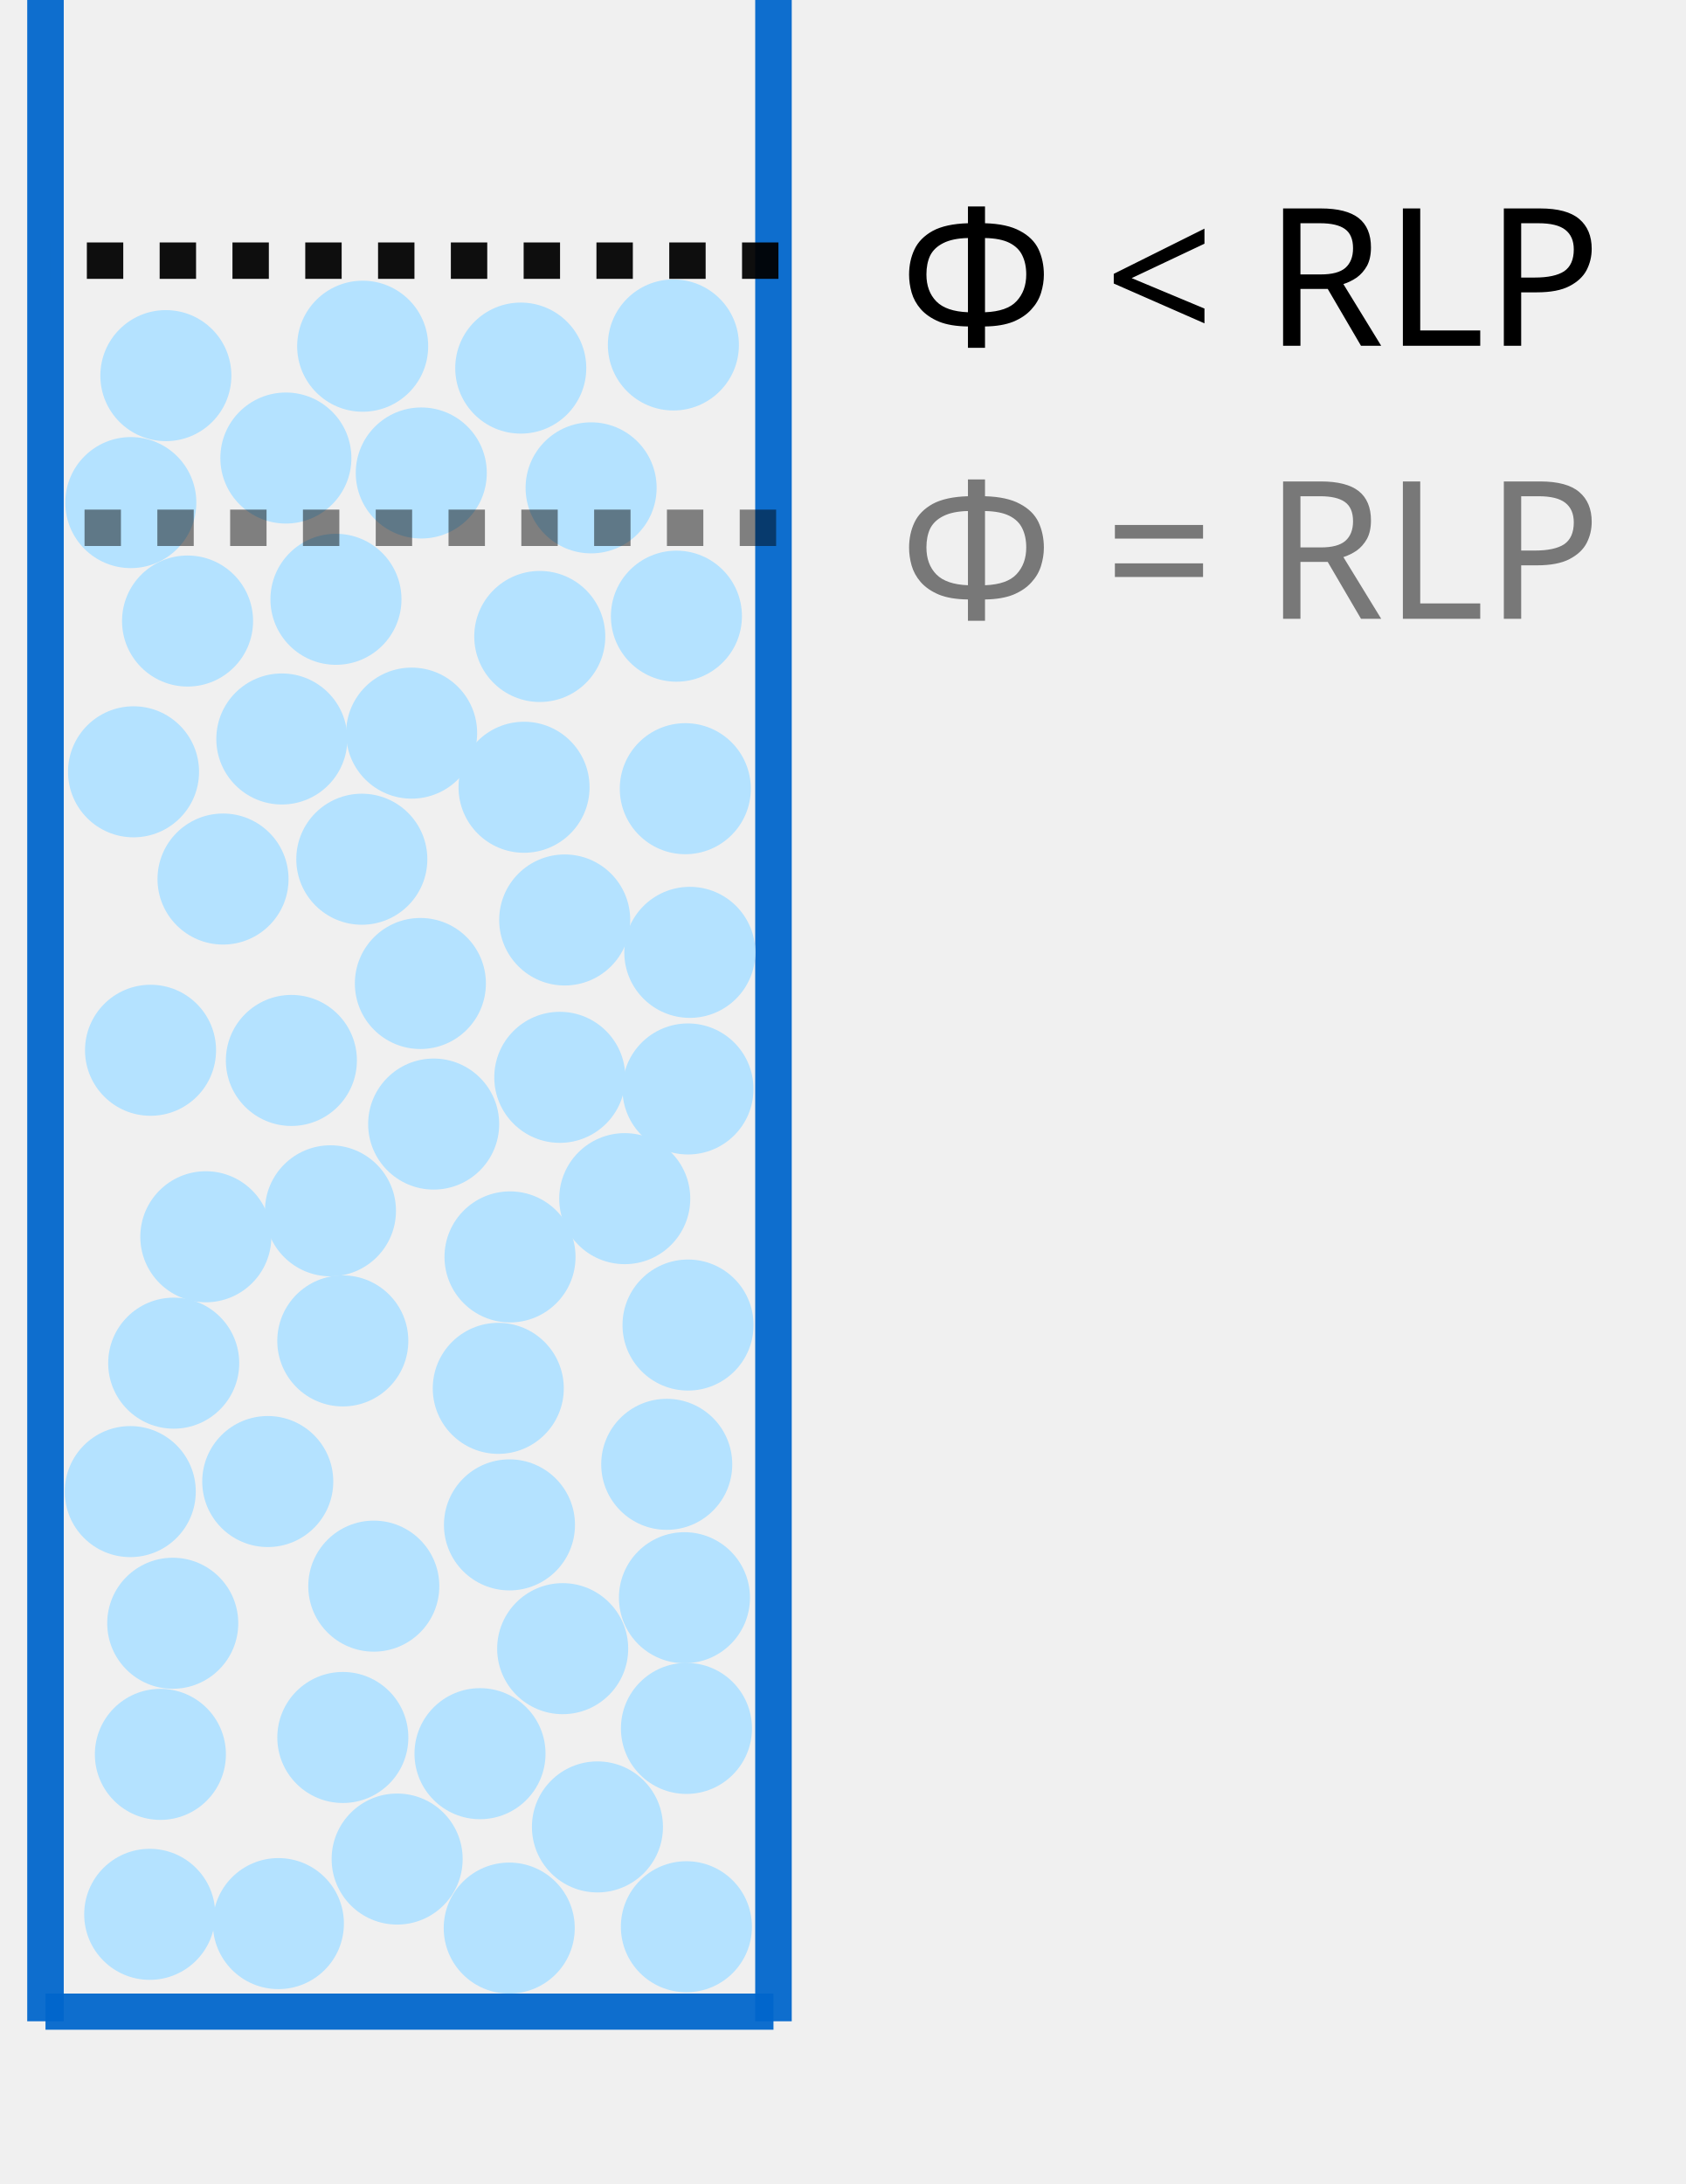
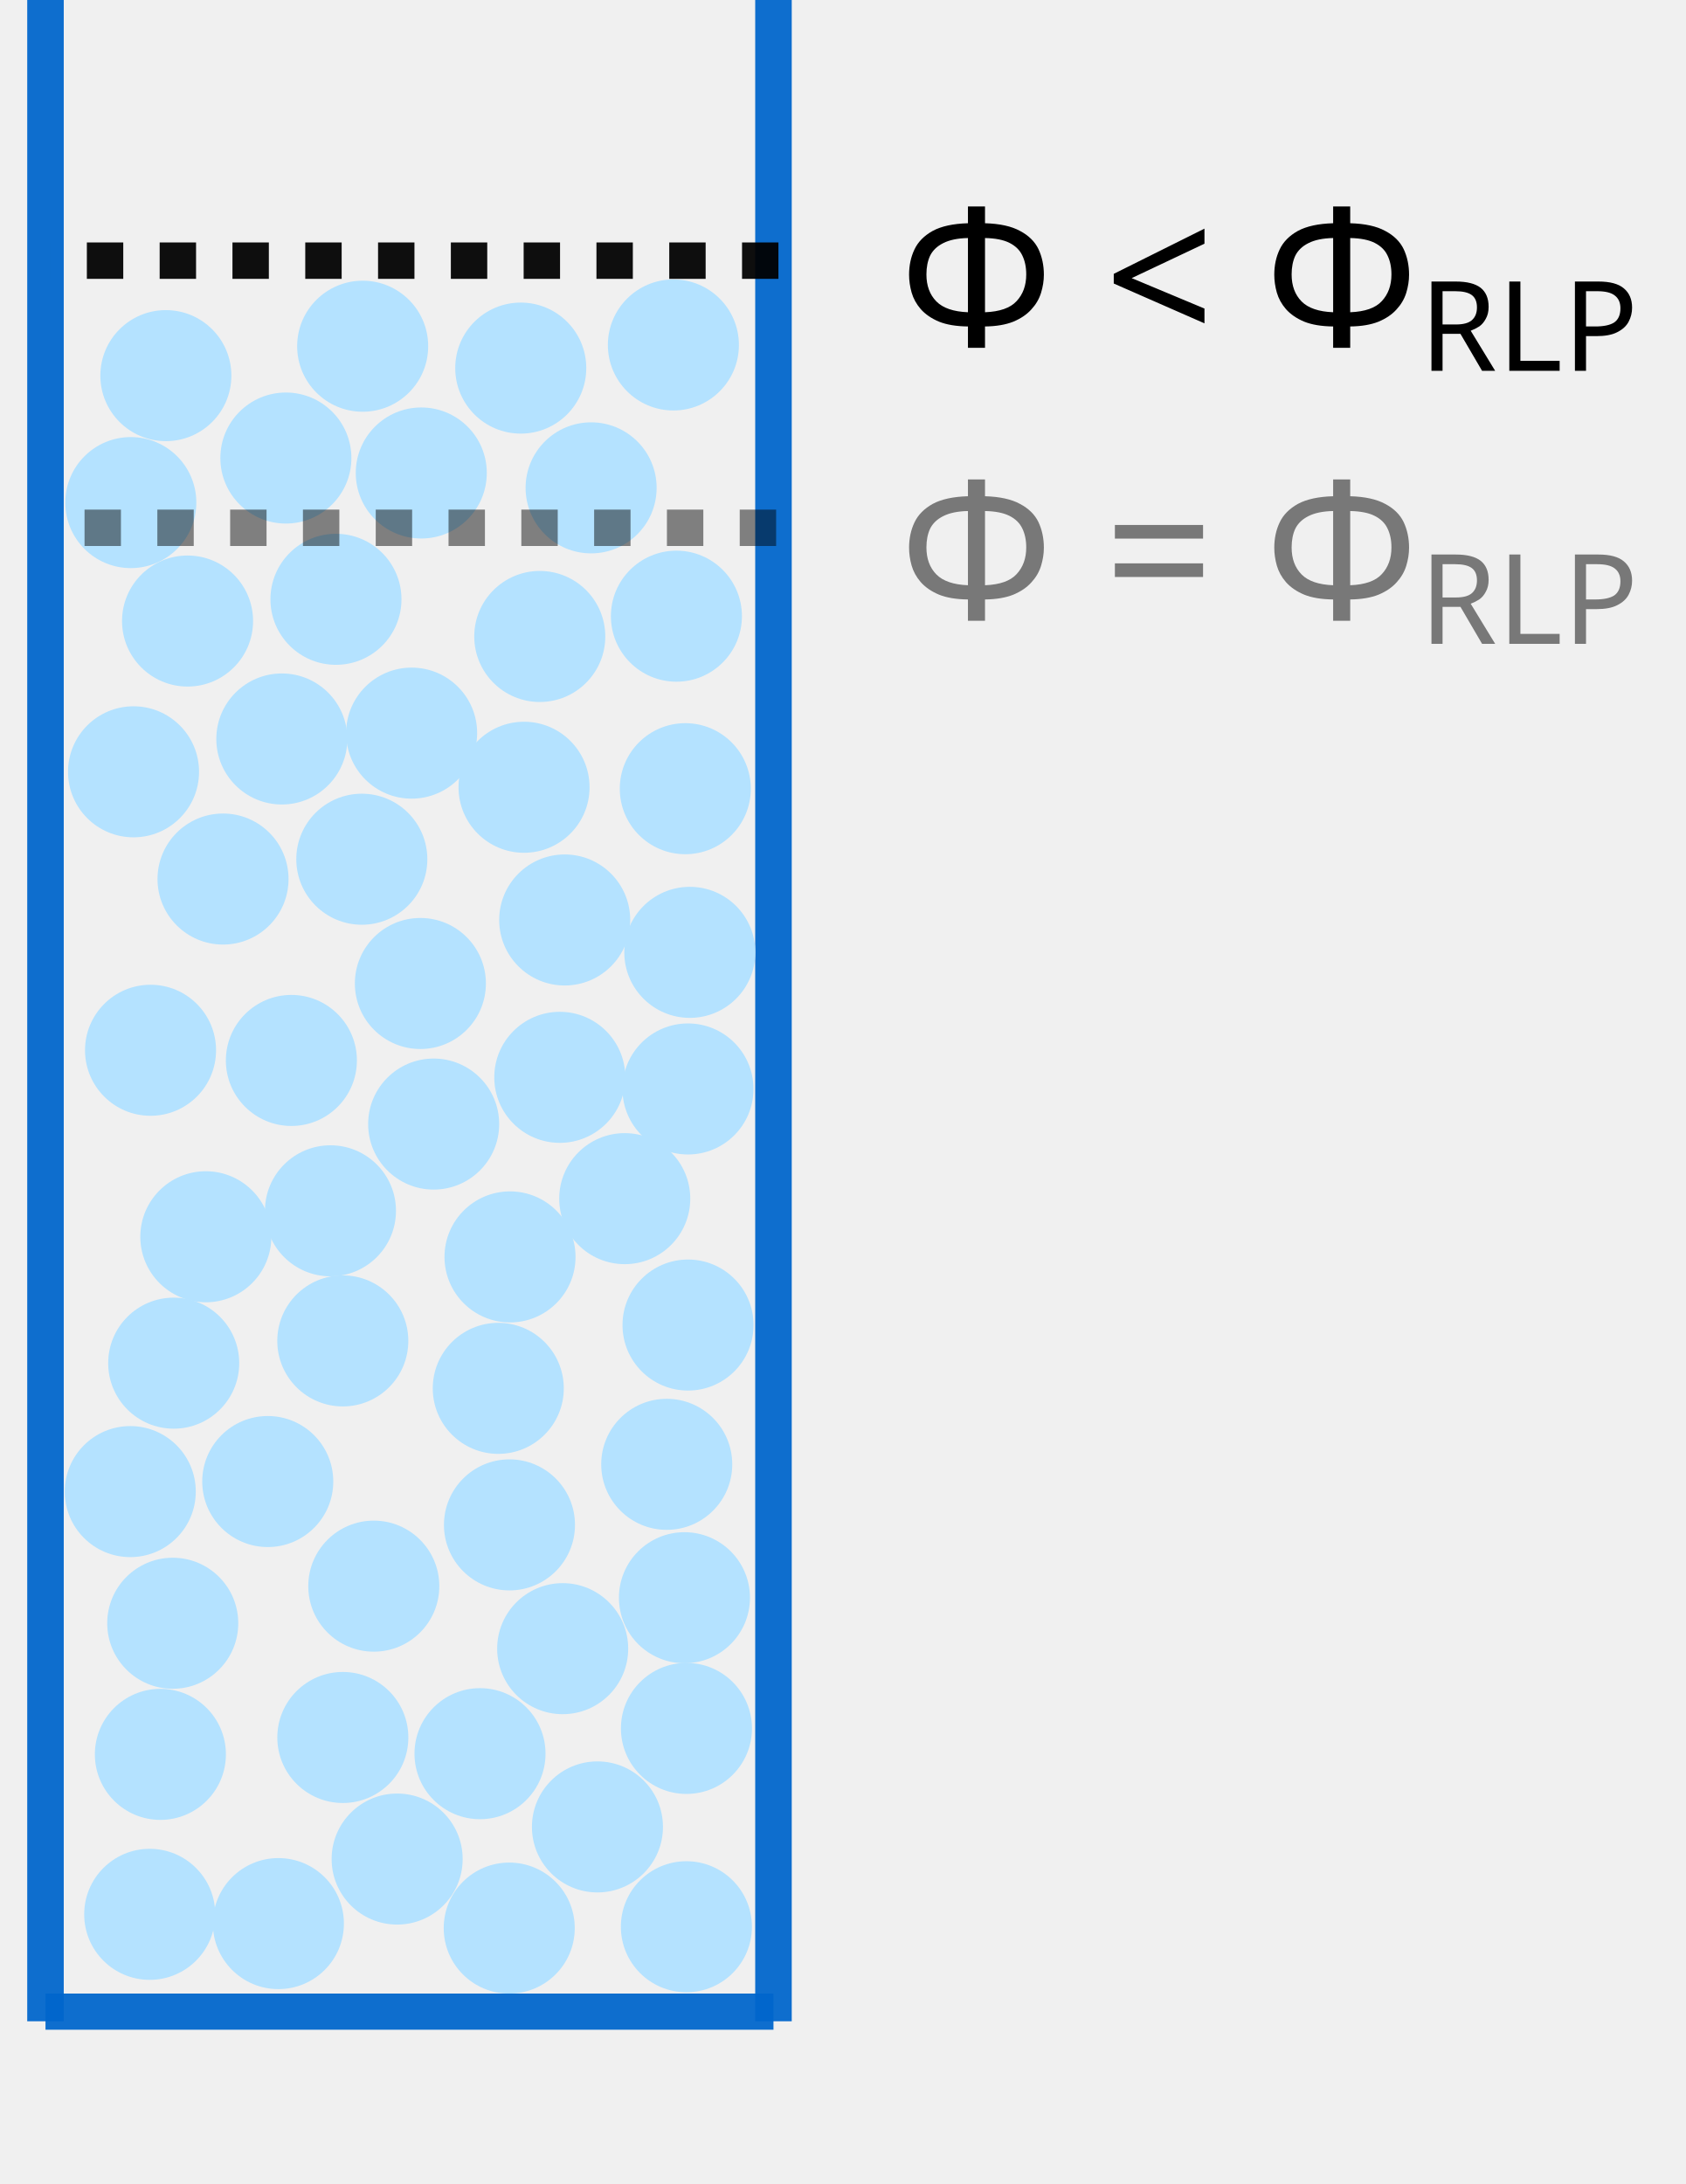
<svg xmlns="http://www.w3.org/2000/svg" xmlns:ns2="http://www.openswatchbook.org/uri/2009/osb" xmlns:xlink="http://www.w3.org/1999/xlink" width="92.612mm" height="120mm" viewBox="0 0 92.612 120" version="1.1" id="svg8">
  <defs id="defs2">
    <marker style="overflow:visible" id="marker4841" refX="0" refY="0" orient="auto">
      <path transform="matrix(0.4,0,0,0.4,4,0)" style="fill:#000000;fill-opacity:1;fill-rule:evenodd;stroke:#000000;stroke-width:1pt;stroke-opacity:1" d="M 0,0 5,-5 -12.5,0 5,5 Z" id="path4839" />
    </marker>
    <marker orient="auto" refY="0" refX="0" id="marker3439" style="overflow:visible">
      <path id="path3437" d="M 0,0 5,-5 -12.5,0 5,5 Z" style="fill:#000000;fill-opacity:1;fill-rule:evenodd;stroke:#000000;stroke-width:1pt;stroke-opacity:1" transform="matrix(-0.4,0,0,-0.4,-4,0)" />
    </marker>
    <marker orient="auto" refY="0" refX="0" id="Arrow2Lstart" style="overflow:visible">
      <path id="path1244" style="fill:#000000;fill-opacity:1;fill-rule:evenodd;stroke:#000000;stroke-width:0.625;stroke-linejoin:round;stroke-opacity:1" d="M 8.719,4.034 -2.207,0.016 8.719,-4.002 c -1.745,2.372 -1.735,5.617 -6e-7,8.035 z" transform="matrix(1.1,0,0,1.1,1.1,0)" />
    </marker>
    <marker orient="auto" refY="0" refX="0" id="Arrow1Lstart" style="overflow:visible">
      <path id="path1226" d="M 0,0 5,-5 -12.5,0 5,5 Z" style="fill:#000000;fill-opacity:1;fill-rule:evenodd;stroke:#000000;stroke-width:1pt;stroke-opacity:1" transform="matrix(0.8,0,0,0.8,10,0)" />
    </marker>
    <marker orient="auto" refY="0" refX="0" id="Arrow1Lend" style="overflow:visible">
      <path id="path1229" d="M 0,0 5,-5 -12.5,0 5,5 Z" style="fill:#000000;fill-opacity:1;fill-rule:evenodd;stroke:#000000;stroke-width:1pt;stroke-opacity:1" transform="matrix(-0.8,0,0,-0.8,-10,0)" />
    </marker>
    <pattern xlink:href="#pattern2519" id="pattern2529" />
    <pattern xlink:href="#Checkerboardwhite" id="pattern2522" patternTransform="matrix(37.79528,0,0,37.79528,-28.34646,-1009.134)" />
    <pattern id="Checkerboardwhite" patternTransform="translate(0,0) scale(10,10)" height="2" width="2" patternUnits="userSpaceOnUse">
      <rect id="rect1811" height="1" width="1" y="0" x="0" style="fill:white;stroke:none" />
      <rect id="rect1813" height="1" width="1" y="1" x="1" style="fill:white;stroke:none" />
    </pattern>
    <linearGradient id="linearGradient2510" ns2:paint="solid">
      <stop style="stop-color:#878787;stop-opacity:1;" offset="0" id="stop2508" />
    </linearGradient>
    <pattern patternUnits="userSpaceOnUse" width="170.079" height="37.795" patternTransform="matrix(0.2645833,0,0,0.2645833,7.5,267)" id="pattern2519">
      <rect y="0" x="0" height="37.795" width="170.079" id="rect1013" style="opacity:0.459;fill:url(#pattern2522);fill-opacity:1;fill-rule:evenodd;stroke:none;stroke-width:4.042;stroke-linejoin:round;stroke-miterlimit:4;stroke-dasharray:none;stroke-dashoffset:0;stroke-opacity:1" />
    </pattern>
    <pattern patternUnits="userSpaceOnUse" width="170.079" height="37.795" patternTransform="matrix(0.2645833,0,0,0.2645833,7.5,267)" id="pattern2526">
      <rect id="rect2524" y="0" x="0" height="37.795" width="170.079" style="fill:url(#pattern2529);stroke:none;stroke-width:3.78" />
    </pattern>
  </defs>
  <g id="layer1" transform="translate(48.72796,-157)">
    <g id="g1613" transform="translate(-23.94749,4.334015)" />
    <g id="g2553">
      <g transform="translate(-81.62797)" id="g2025" />
      <g id="g3196" transform="translate(14.81667)">
        <rect id="rect2531" y="267" x="-63.545" height="10" width="45" style="fill:none;stroke:none" />
        <path id="path2635" d="m -21.045,157 c 0,37.019 0,74.039 0,111.058" style="fill:#0066cc;fill-rule:evenodd;stroke:#0066cc;stroke-width:2.007;stroke-linecap:butt;stroke-linejoin:miter;stroke-miterlimit:4;stroke-dasharray:none;stroke-opacity:0.941" />
        <path id="path2635-7" d="m -61.045,157 c 0,37.019 0,74.039 0,111.058" style="fill:#0066cc;fill-rule:evenodd;stroke:#0066cc;stroke-width:2.007;stroke-linecap:butt;stroke-linejoin:miter;stroke-miterlimit:4;stroke-dasharray:none;stroke-opacity:0.941" />
        <circle r="3.6" cy="246.19" cx="-54.053" id="path2665-772" style="opacity:1;fill:#b4e2ff;fill-opacity:1;fill-rule:evenodd;stroke:none;stroke-width:2.385;stroke-linejoin:round;stroke-miterlimit:4;stroke-dasharray:none;stroke-dashoffset:0;stroke-opacity:0.941" />
        <circle transform="scale(1,-1)" r="3.6" cy="-244.151" cx="-43.006" id="path2665-5-2" style="opacity:1;fill:#b4e2ff;fill-opacity:1;fill-rule:evenodd;stroke:none;stroke-width:2.385;stroke-linejoin:round;stroke-miterlimit:4;stroke-dasharray:none;stroke-dashoffset:0;stroke-opacity:0.941" />
        <circle r="3.6" cy="252.466" cx="-44.707" id="path2665-8-0" style="opacity:1;fill:#b4e2ff;fill-opacity:1;fill-rule:evenodd;stroke:none;stroke-width:2.385;stroke-linejoin:round;stroke-miterlimit:4;stroke-dasharray:none;stroke-dashoffset:0;stroke-opacity:0.941" />
        <circle r="3.6" cy="231.899" cx="-54" id="path2665-96-8" style="opacity:1;fill:#b4e2ff;fill-opacity:1;fill-rule:evenodd;stroke:none;stroke-width:2.385;stroke-linejoin:round;stroke-miterlimit:4;stroke-dasharray:none;stroke-dashoffset:0;stroke-opacity:0.941" />
        <circle r="3.6" cy="230.676" cx="-44.709" id="path2665-56-6" style="opacity:1;fill:#b4e2ff;fill-opacity:1;fill-rule:evenodd;stroke:none;stroke-width:2.385;stroke-linejoin:round;stroke-miterlimit:4;stroke-dasharray:none;stroke-dashoffset:0;stroke-opacity:0.941" />
        <circle r="3.6" cy="238.956" cx="-56.387" id="path2665-40-9" style="opacity:1;fill:#b4e2ff;fill-opacity:1;fill-rule:evenodd;stroke:none;stroke-width:2.385;stroke-linejoin:round;stroke-miterlimit:4;stroke-dasharray:none;stroke-dashoffset:0;stroke-opacity:0.941" />
        <circle r="3.6" cy="253.394" cx="-54.732" id="path2665-89-8" style="opacity:1;fill:#b4e2ff;fill-opacity:1;fill-rule:evenodd;stroke:none;stroke-width:2.385;stroke-linejoin:round;stroke-miterlimit:4;stroke-dasharray:none;stroke-dashoffset:0;stroke-opacity:0.941" />
        <circle r="3.6" cy="262.183" cx="-55.318" id="path2665-60-3" style="opacity:1;fill:#b4e2ff;fill-opacity:1;fill-rule:evenodd;stroke:none;stroke-width:2.385;stroke-linejoin:round;stroke-miterlimit:4;stroke-dasharray:none;stroke-dashoffset:0;stroke-opacity:0.941" />
        <circle r="3.6" cy="211.038" cx="-40.446" id="path2665-78" style="opacity:1;fill:#b4e2ff;fill-opacity:1;fill-rule:evenodd;stroke:none;stroke-width:2.385;stroke-linejoin:round;stroke-miterlimit:4;stroke-dasharray:none;stroke-dashoffset:0;stroke-opacity:0.941" />
        <circle r="3.6" cy="209.327" cx="-25.642" id="path2665-4-7" style="opacity:1;fill:#b4e2ff;fill-opacity:1;fill-rule:evenodd;stroke:none;stroke-width:2.385;stroke-linejoin:round;stroke-miterlimit:4;stroke-dasharray:none;stroke-dashoffset:0;stroke-opacity:0.941" />
        <circle r="3.6" cy="207.548" cx="-32.516" id="path2665-94-9" style="opacity:1;fill:#b4e2ff;fill-opacity:1;fill-rule:evenodd;stroke:none;stroke-width:2.385;stroke-linejoin:round;stroke-miterlimit:4;stroke-dasharray:none;stroke-dashoffset:0;stroke-opacity:0.941" />
        <circle transform="scale(1,-1)" r="3.6" cy="-200.256" cx="-34.75" id="path2665-5-0" style="opacity:1;fill:#b4e2ff;fill-opacity:1;fill-rule:evenodd;stroke:none;stroke-width:2.385;stroke-linejoin:round;stroke-miterlimit:4;stroke-dasharray:none;stroke-dashoffset:0;stroke-opacity:0.941" />
        <circle r="3.6" cy="216.194" cx="-32.786" id="path2665-53-13" style="opacity:1;fill:#b4e2ff;fill-opacity:1;fill-rule:evenodd;stroke:none;stroke-width:2.385;stroke-linejoin:round;stroke-miterlimit:4;stroke-dasharray:none;stroke-dashoffset:0;stroke-opacity:0.941" />
        <circle r="3.6" cy="197.282" cx="-40.927" id="path2665-96-7" style="opacity:1;fill:#b4e2ff;fill-opacity:1;fill-rule:evenodd;stroke:none;stroke-width:2.385;stroke-linejoin:round;stroke-miterlimit:4;stroke-dasharray:none;stroke-dashoffset:0;stroke-opacity:0.941" />
        <circle r="3.6" cy="216.833" cx="-25.743" id="path2665-12-9" style="opacity:1;fill:#b4e2ff;fill-opacity:1;fill-rule:evenodd;stroke:none;stroke-width:2.385;stroke-linejoin:round;stroke-miterlimit:4;stroke-dasharray:none;stroke-dashoffset:0;stroke-opacity:0.941" />
        <circle r="3.6" cy="200.335" cx="-25.89" id="path2665-47-0" style="opacity:1;fill:#b4e2ff;fill-opacity:1;fill-rule:evenodd;stroke:none;stroke-width:2.385;stroke-linejoin:round;stroke-miterlimit:4;stroke-dasharray:none;stroke-dashoffset:0;stroke-opacity:0.941" />
        <circle r="3.6" cy="204.21" cx="-43.664" id="path2665-06-51" style="opacity:1;fill:#b4e2ff;fill-opacity:1;fill-rule:evenodd;stroke:none;stroke-width:2.385;stroke-linejoin:round;stroke-miterlimit:4;stroke-dasharray:none;stroke-dashoffset:0;stroke-opacity:0.941" />
        <circle r="3.6" cy="218.762" cx="-39.716" id="path2665-70-1" style="opacity:1;fill:#b4e2ff;fill-opacity:1;fill-rule:evenodd;stroke:none;stroke-width:2.385;stroke-linejoin:round;stroke-miterlimit:4;stroke-dasharray:none;stroke-dashoffset:0;stroke-opacity:0.941" />
        <circle r="3.6" cy="177.639" cx="-54.431" id="path2665-704" style="opacity:1;fill:#b4e2ff;fill-opacity:1;fill-rule:evenodd;stroke:none;stroke-width:2.385;stroke-linejoin:round;stroke-miterlimit:4;stroke-dasharray:none;stroke-dashoffset:0;stroke-opacity:0.941" />
        <circle r="3.6" cy="182.988" cx="-40.397" id="path2665-4-0" style="opacity:1;fill:#b4e2ff;fill-opacity:1;fill-rule:evenodd;stroke:none;stroke-width:2.385;stroke-linejoin:round;stroke-miterlimit:4;stroke-dasharray:none;stroke-dashoffset:0;stroke-opacity:0.941" />
        <circle r="3.6" cy="182.167" cx="-47.837" id="path2665-94-51" style="opacity:1;fill:#b4e2ff;fill-opacity:1;fill-rule:evenodd;stroke:none;stroke-width:2.385;stroke-linejoin:round;stroke-miterlimit:4;stroke-dasharray:none;stroke-dashoffset:0;stroke-opacity:0.941" />
        <circle r="3.6" cy="183.805" cx="-31.065" id="path2665-0-96" style="opacity:1;fill:#b4e2ff;fill-opacity:1;fill-rule:evenodd;stroke:none;stroke-width:2.385;stroke-linejoin:round;stroke-miterlimit:4;stroke-dasharray:none;stroke-dashoffset:0;stroke-opacity:0.941" />
        <circle r="3.6" cy="189.929" cx="-45.085" id="path2665-8-4" style="opacity:1;fill:#b4e2ff;fill-opacity:1;fill-rule:evenodd;stroke:none;stroke-width:2.385;stroke-linejoin:round;stroke-miterlimit:4;stroke-dasharray:none;stroke-dashoffset:0;stroke-opacity:0.941" />
        <circle r="3.6" cy="191.971" cx="-33.886" id="path2665-82-0" style="opacity:1;fill:#b4e2ff;fill-opacity:1;fill-rule:evenodd;stroke:none;stroke-width:2.385;stroke-linejoin:round;stroke-miterlimit:4;stroke-dasharray:none;stroke-dashoffset:0;stroke-opacity:0.941" />
        <circle r="3.6" cy="190.856" cx="-26.378" id="path2665-12-63" style="opacity:1;fill:#b4e2ff;fill-opacity:1;fill-rule:evenodd;stroke:none;stroke-width:2.385;stroke-linejoin:round;stroke-miterlimit:4;stroke-dasharray:none;stroke-dashoffset:0;stroke-opacity:0.941" />
        <circle r="3.6" cy="177.225" cx="-34.931" id="path2665-90-4" style="opacity:1;fill:#b4e2ff;fill-opacity:1;fill-rule:evenodd;stroke:none;stroke-width:2.385;stroke-linejoin:round;stroke-miterlimit:4;stroke-dasharray:none;stroke-dashoffset:0;stroke-opacity:0.941" />
        <circle r="3.6" cy="176.023" cx="-43.617" id="path2665-56-9" style="opacity:1;fill:#b4e2ff;fill-opacity:1;fill-rule:evenodd;stroke:none;stroke-width:2.385;stroke-linejoin:round;stroke-miterlimit:4;stroke-dasharray:none;stroke-dashoffset:0;stroke-opacity:0.941" />
        <circle r="3.6" cy="184.615" cx="-56.357" id="path2665-62-5" style="opacity:1;fill:#b4e2ff;fill-opacity:1;fill-rule:evenodd;stroke:none;stroke-width:2.385;stroke-linejoin:round;stroke-miterlimit:4;stroke-dasharray:none;stroke-dashoffset:0;stroke-opacity:0.941" />
        <circle r="3.6" cy="191.123" cx="-53.239" id="path2665-60-1" style="opacity:1;fill:#b4e2ff;fill-opacity:1;fill-rule:evenodd;stroke:none;stroke-width:2.385;stroke-linejoin:round;stroke-miterlimit:4;stroke-dasharray:none;stroke-dashoffset:0;stroke-opacity:0.941" />
        <circle r="3.6" cy="247.586" cx="-32.627" id="path2665-902" style="opacity:1;fill:#b4e2ff;fill-opacity:1;fill-rule:evenodd;stroke:none;stroke-width:2.385;stroke-linejoin:round;stroke-miterlimit:4;stroke-dasharray:none;stroke-dashoffset:0;stroke-opacity:0.941" />
        <circle r="3.6" cy="237.458" cx="-26.91" id="path2665-9-47" style="opacity:1;fill:#b4e2ff;fill-opacity:1;fill-rule:evenodd;stroke:none;stroke-width:2.385;stroke-linejoin:round;stroke-miterlimit:4;stroke-dasharray:none;stroke-dashoffset:0;stroke-opacity:0.941" />
        <circle r="3.6" cy="238.403" cx="-48.832" id="path2665-94-6" style="opacity:1;fill:#b4e2ff;fill-opacity:1;fill-rule:evenodd;stroke:none;stroke-width:2.385;stroke-linejoin:round;stroke-miterlimit:4;stroke-dasharray:none;stroke-dashoffset:0;stroke-opacity:0.941" />
        <circle r="3.6" cy="244.787" cx="-25.936" id="path2665-1-3" style="opacity:1;fill:#b4e2ff;fill-opacity:1;fill-rule:evenodd;stroke:none;stroke-width:2.385;stroke-linejoin:round;stroke-miterlimit:4;stroke-dasharray:none;stroke-dashoffset:0;stroke-opacity:0.941" />
        <circle r="3.6" cy="251.968" cx="-25.827" id="path2665-7-38" style="opacity:1;fill:#b4e2ff;fill-opacity:1;fill-rule:evenodd;stroke:none;stroke-width:2.385;stroke-linejoin:round;stroke-miterlimit:4;stroke-dasharray:none;stroke-dashoffset:0;stroke-opacity:0.941" />
        <circle r="3.6" cy="229.805" cx="-25.74" id="path2665-47-35" style="opacity:1;fill:#b4e2ff;fill-opacity:1;fill-rule:evenodd;stroke:none;stroke-width:2.385;stroke-linejoin:round;stroke-miterlimit:4;stroke-dasharray:none;stroke-dashoffset:0;stroke-opacity:0.941" />
        <circle r="3.6" cy="240.785" cx="-35.551" id="path2665-64-0" style="opacity:1;fill:#b4e2ff;fill-opacity:1;fill-rule:evenodd;stroke:none;stroke-width:2.385;stroke-linejoin:round;stroke-miterlimit:4;stroke-dasharray:none;stroke-dashoffset:0;stroke-opacity:0.941" />
        <circle cy="257.38" cx="-30.717" id="path2665-60-59" style="opacity:1;fill:#b4e2ff;fill-opacity:1;fill-rule:evenodd;stroke:none;stroke-width:2.385;stroke-linejoin:round;stroke-miterlimit:4;stroke-dasharray:none;stroke-dashoffset:0;stroke-opacity:0.941" r="3.6" />
        <circle r="3.6" cy="215.266" cx="-47.534" id="path2665-4-4" style="opacity:1;fill:#b4e2ff;fill-opacity:1;fill-rule:evenodd;stroke:none;stroke-width:2.385;stroke-linejoin:round;stroke-miterlimit:4;stroke-dasharray:none;stroke-dashoffset:0;stroke-opacity:0.941" />
        <circle r="3.6" cy="224.954" cx="-52.235" id="path2665-8-08" style="opacity:1;fill:#b4e2ff;fill-opacity:1;fill-rule:evenodd;stroke:none;stroke-width:2.385;stroke-linejoin:round;stroke-miterlimit:4;stroke-dasharray:none;stroke-dashoffset:0;stroke-opacity:0.941" />
        <circle r="3.6" cy="214.707" cx="-55.273" id="path2665-49-6" style="opacity:1;fill:#b4e2ff;fill-opacity:1;fill-rule:evenodd;stroke:none;stroke-width:2.385;stroke-linejoin:round;stroke-miterlimit:4;stroke-dasharray:none;stroke-dashoffset:0;stroke-opacity:0.941" />
        <circle r="3.6" cy="205.299" cx="-51.29" id="path2665-02-5" style="opacity:1;fill:#b4e2ff;fill-opacity:1;fill-rule:evenodd;stroke:none;stroke-width:2.385;stroke-linejoin:round;stroke-miterlimit:4;stroke-dasharray:none;stroke-dashoffset:0;stroke-opacity:0.941" />
        <circle r="3.6" cy="199.407" cx="-56.207" id="path2665-56-1" style="opacity:1;fill:#b4e2ff;fill-opacity:1;fill-rule:evenodd;stroke:none;stroke-width:2.385;stroke-linejoin:round;stroke-miterlimit:4;stroke-dasharray:none;stroke-dashoffset:0;stroke-opacity:0.941" />
        <circle r="3.6" cy="262.939" cx="-35.564" id="path2665-48-4" style="opacity:1;fill:#b4e2ff;fill-opacity:1;fill-rule:evenodd;stroke:none;stroke-width:2.385;stroke-linejoin:round;stroke-miterlimit:4;stroke-dasharray:none;stroke-dashoffset:0;stroke-opacity:0.941" />
        <circle r="3.6" cy="259.146" cx="-41.723" id="path2665-56-12-2" style="opacity:1;fill:#b4e2ff;fill-opacity:1;fill-rule:evenodd;stroke:none;stroke-width:2.385;stroke-linejoin:round;stroke-miterlimit:4;stroke-dasharray:none;stroke-dashoffset:0;stroke-opacity:0.941" />
        <circle r="3.6" cy="253.356" cx="-37.17" id="path2665-56-2-7" style="opacity:1;fill:#b4e2ff;fill-opacity:1;fill-rule:evenodd;stroke:none;stroke-width:2.385;stroke-linejoin:round;stroke-miterlimit:4;stroke-dasharray:none;stroke-dashoffset:0;stroke-opacity:0.941" />
        <circle r="3.6" cy="262.865" cx="-25.83" id="path2665-48-4-2" style="opacity:1;fill:#b4e2ff;fill-opacity:1;fill-rule:evenodd;stroke:none;stroke-width:2.385;stroke-linejoin:round;stroke-miterlimit:4;stroke-dasharray:none;stroke-dashoffset:0;stroke-opacity:0.941" />
        <circle cy="262.692" cx="-48.248" id="path2665-48-4-8-3" style="opacity:1;fill:#b4e2ff;fill-opacity:1;fill-rule:evenodd;stroke:none;stroke-width:2.385;stroke-linejoin:round;stroke-miterlimit:4;stroke-dasharray:none;stroke-dashoffset:0;stroke-opacity:0.941" r="3.6" />
        <circle r="3.6" cy="226.061" cx="-35.521" id="path2665-48-4-8-00" style="opacity:1;fill:#b4e2ff;fill-opacity:1;fill-rule:evenodd;stroke:none;stroke-width:2.385;stroke-linejoin:round;stroke-miterlimit:4;stroke-dasharray:none;stroke-dashoffset:0;stroke-opacity:0.941" />
        <circle r="3.6" cy="222.86" cx="-29.217" id="path2665-48-4-8-34" style="opacity:1;fill:#b4e2ff;fill-opacity:1;fill-rule:evenodd;stroke:none;stroke-width:2.385;stroke-linejoin:round;stroke-miterlimit:4;stroke-dasharray:none;stroke-dashoffset:0;stroke-opacity:0.941" />
        <circle r="3.6" cy="233.283" cx="-36.166" id="path2665-48-4-8-25" style="opacity:1;fill:#b4e2ff;fill-opacity:1;fill-rule:evenodd;stroke:none;stroke-width:2.385;stroke-linejoin:round;stroke-miterlimit:4;stroke-dasharray:none;stroke-dashoffset:0;stroke-opacity:0.941" />
        <circle r="3.6" cy="223.528" cx="-45.387" id="path2665-48-4-8-4" style="opacity:1;fill:#b4e2ff;fill-opacity:1;fill-rule:evenodd;stroke:none;stroke-width:2.385;stroke-linejoin:round;stroke-miterlimit:4;stroke-dasharray:none;stroke-dashoffset:0;stroke-opacity:0.941" />
        <circle r="3.6" cy="197.603" cx="-48.059" id="path2665-48-4-8-6-4" style="opacity:1;fill:#b4e2ff;fill-opacity:1;fill-rule:evenodd;stroke:none;stroke-width:2.385;stroke-linejoin:round;stroke-miterlimit:4;stroke-dasharray:none;stroke-dashoffset:0;stroke-opacity:0.941" />
        <circle r="3.6" cy="175.954" cx="-26.544" id="path2665-48-4-8-6-37" style="opacity:1;fill:#b4e2ff;fill-opacity:1;fill-rule:evenodd;stroke:none;stroke-width:2.385;stroke-linejoin:round;stroke-miterlimit:4;stroke-dasharray:none;stroke-dashoffset:0;stroke-opacity:0.941" />
        <path id="path2635-7-4" d="m -21.045,267.529 c -13.333,0 -26.666,0 -40,0" style="fill:#0066cc;fill-rule:evenodd;stroke:#0066cc;stroke-width:1.989;stroke-linecap:butt;stroke-linejoin:miter;stroke-miterlimit:4;stroke-dasharray:none;stroke-opacity:0.941" />
        <path id="path2635-7-4-6" d="m -20.772,171.323 c -13.333,0 -26.666,0 -40,0" style="fill:#0066cc;fill-rule:evenodd;stroke:#000000;stroke-width:2;stroke-linecap:butt;stroke-linejoin:miter;stroke-miterlimit:4;stroke-dasharray:2, 2;stroke-dashoffset:0;stroke-opacity:0.941" />
        <path id="path2635-7-4-6-6" d="m -20.899,186 c -13.333,0 -26.666,0 -40,0" style="opacity:0.5;fill:#0066cc;fill-rule:evenodd;stroke:#000000;stroke-width:2;stroke-linecap:butt;stroke-linejoin:miter;stroke-miterlimit:4;stroke-dasharray:2, 2;stroke-dashoffset:0;stroke-opacity:0.941" />
        <text xml:space="preserve" style="font-style:normal;font-weight:normal;font-size:10.583px;line-height:125%;font-family:sans-serif;text-align:start;letter-spacing:0px;word-spacing:0px;writing-mode:lr-tb;text-anchor:start;opacity:0.5;fill:#000000;fill-opacity:1;stroke:none;stroke-width:0.265px;stroke-linecap:butt;stroke-linejoin:miter;stroke-opacity:1" x="-14.139" y="191" id="text983">
-           <tspan id="tspan981" x="-14.139" y="191" style="stroke-width:0.265px">Φ = RLP</tspan>
+           <tspan id="tspan981" x="-14.139" y="191" style="stroke-width:0.265px">Φ = Φ<tspan style="font-size:65%;baseline-shift:sub" id="tspan971">RLP</tspan>
+           </tspan>
        </text>
        <text xml:space="preserve" style="font-style:normal;font-weight:normal;font-size:10.583px;line-height:125%;font-family:sans-serif;text-align:start;letter-spacing:0px;word-spacing:0px;writing-mode:lr-tb;text-anchor:start;fill:#000000;fill-opacity:1;stroke:none;stroke-width:0.265px;stroke-linecap:butt;stroke-linejoin:miter;stroke-opacity:1" x="-14.139" y="176" id="text983-8">
-           <tspan id="tspan981-3" x="-14.139" y="176" style="stroke-width:0.265px">Φ &lt; RLP</tspan>
+           <tspan id="tspan981-3" x="-14.139" y="176" style="stroke-width:0.265px">Φ &lt; Φ<tspan style="font-size:65%;baseline-shift:sub" id="tspan973">RLP</tspan>
+           </tspan>
        </text>
        <text xml:space="preserve" style="font-style:normal;font-weight:normal;font-size:10.583px;line-height:125%;font-family:sans-serif;text-align:start;letter-spacing:0px;word-spacing:0px;writing-mode:lr-tb;text-anchor:start;fill:#000000;fill-opacity:1;stroke:none;stroke-width:0.265px;stroke-linecap:butt;stroke-linejoin:miter;stroke-opacity:1" x="-101.342" y="202.728" id="text1005">
          <tspan id="tspan1003" x="-101.342" y="212.091" style="stroke-width:0.265px" />
        </text>
      </g>
    </g>
    <g id="g3406" transform="translate(46.86906,-7.559524)" style="stroke-width:2.5;stroke-miterlimit:4;stroke-dasharray:none" />
  </g>
</svg>
